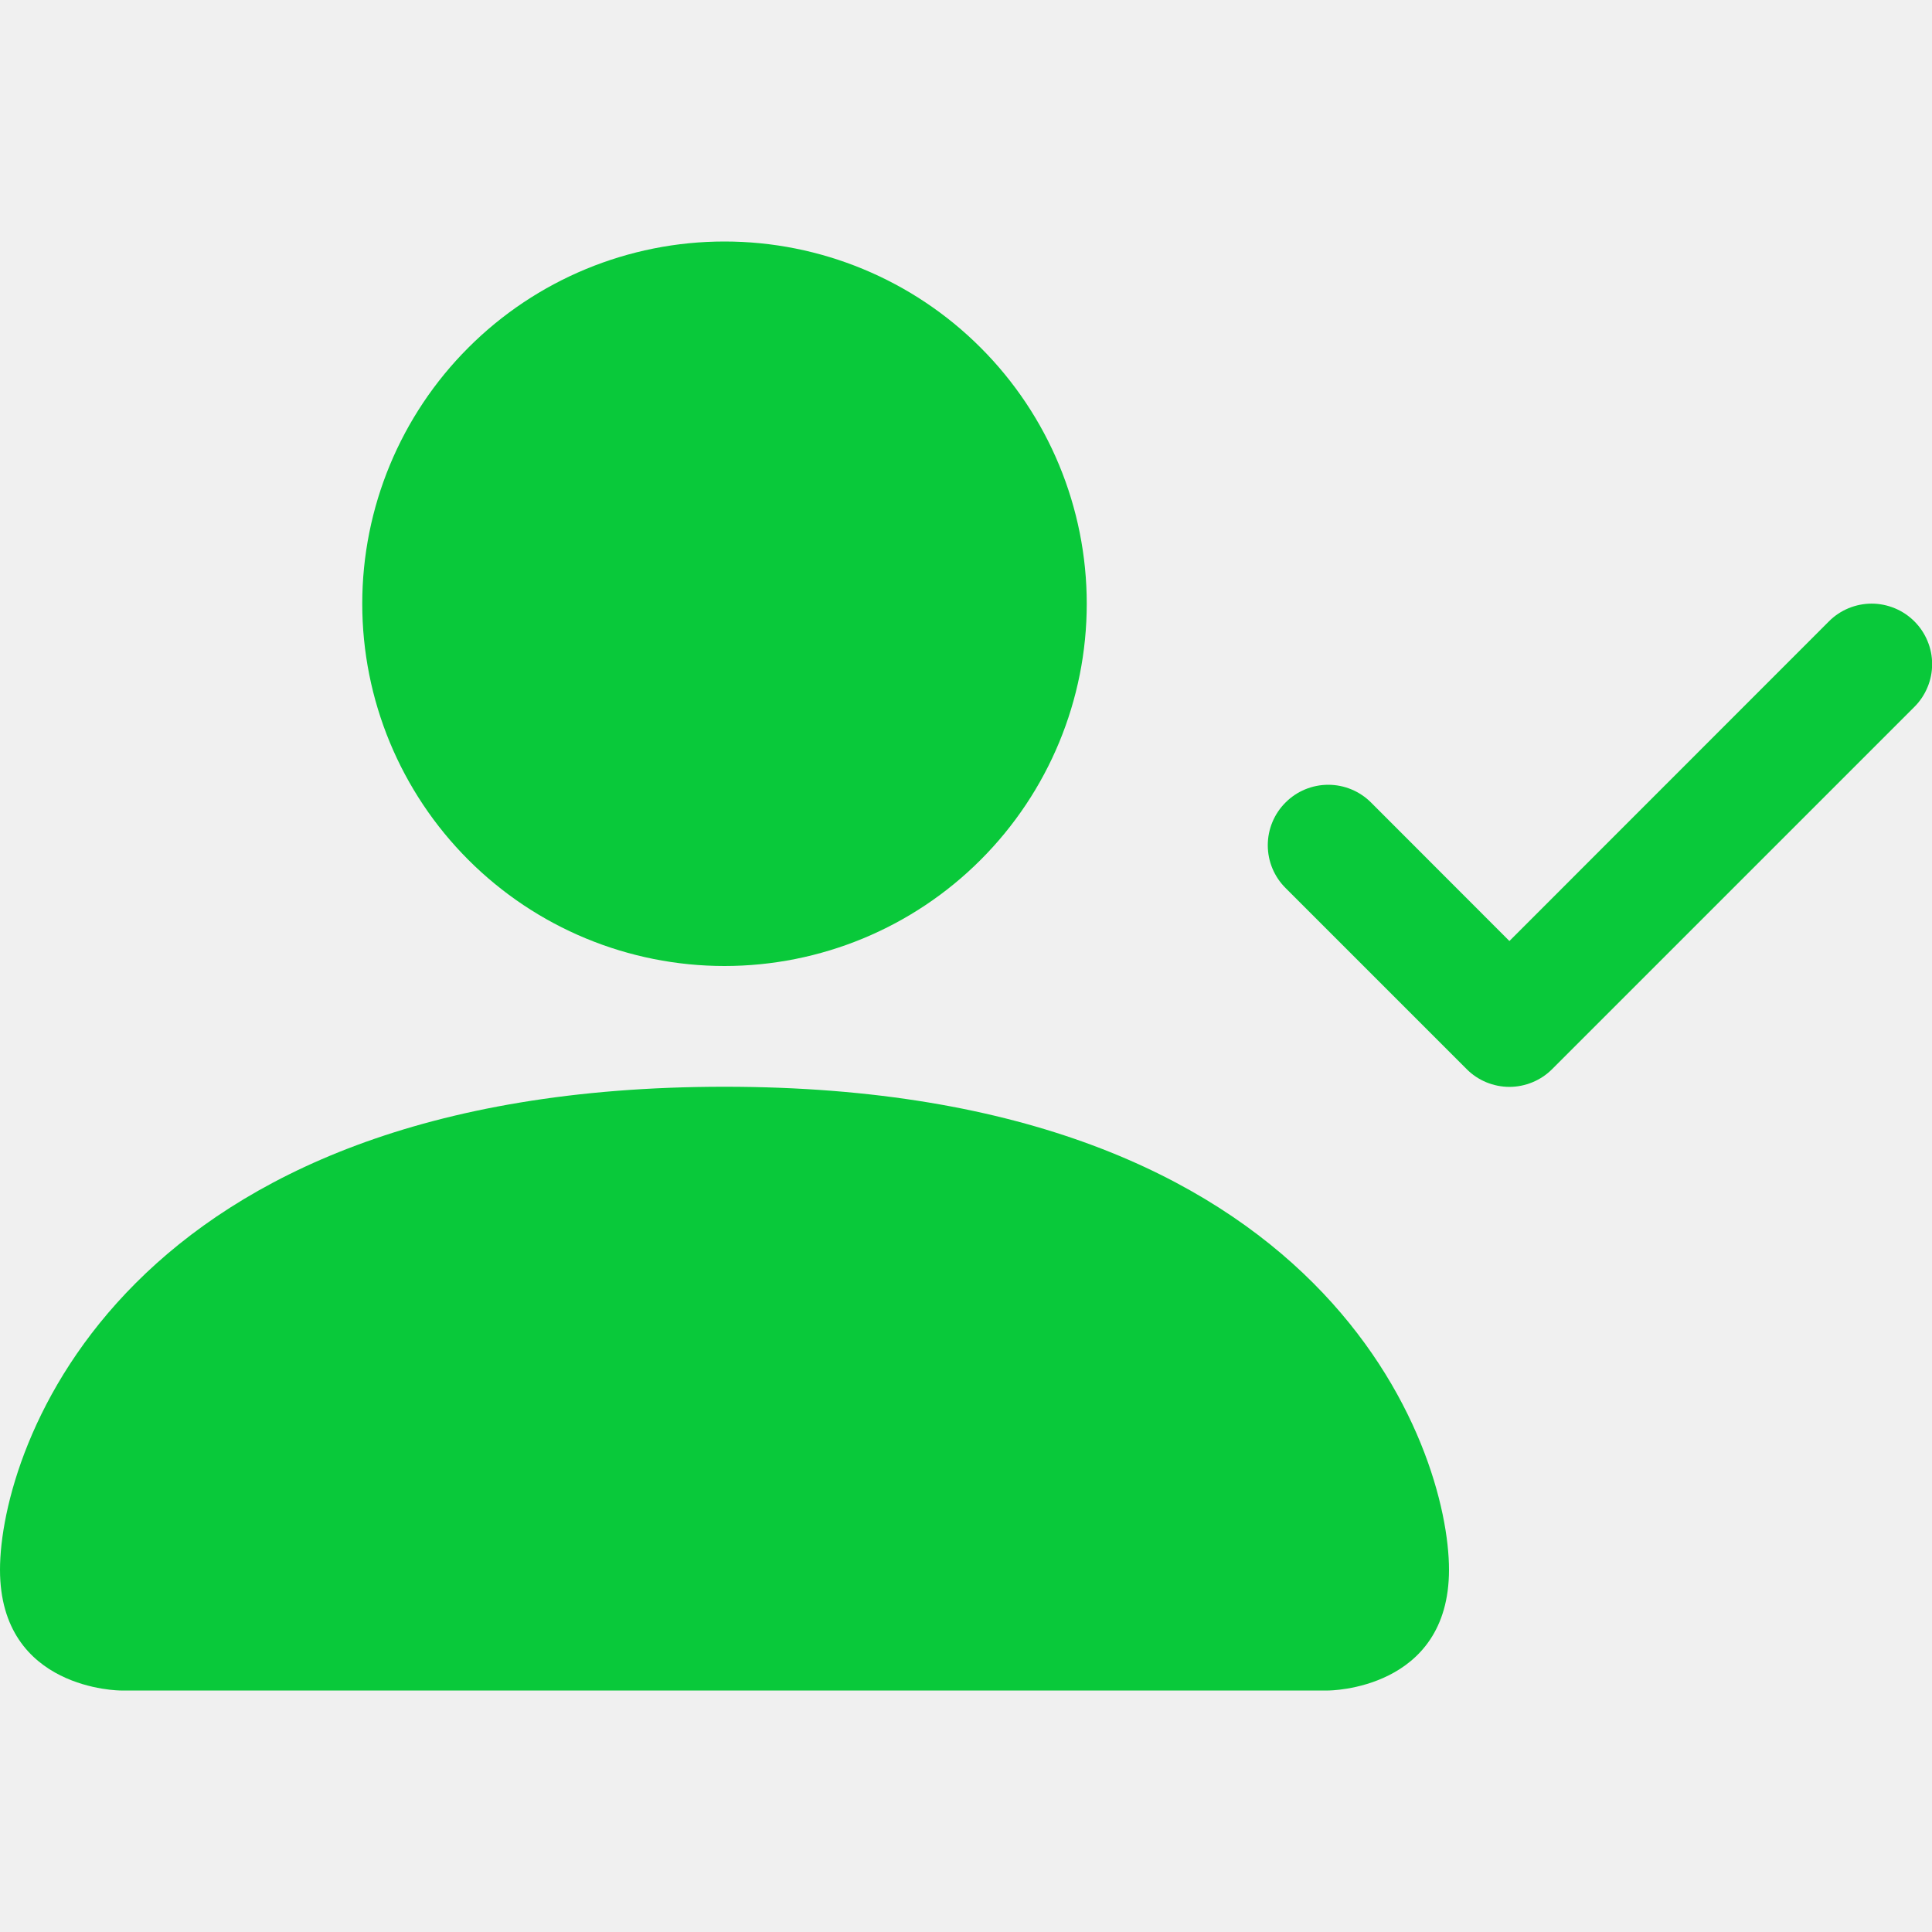
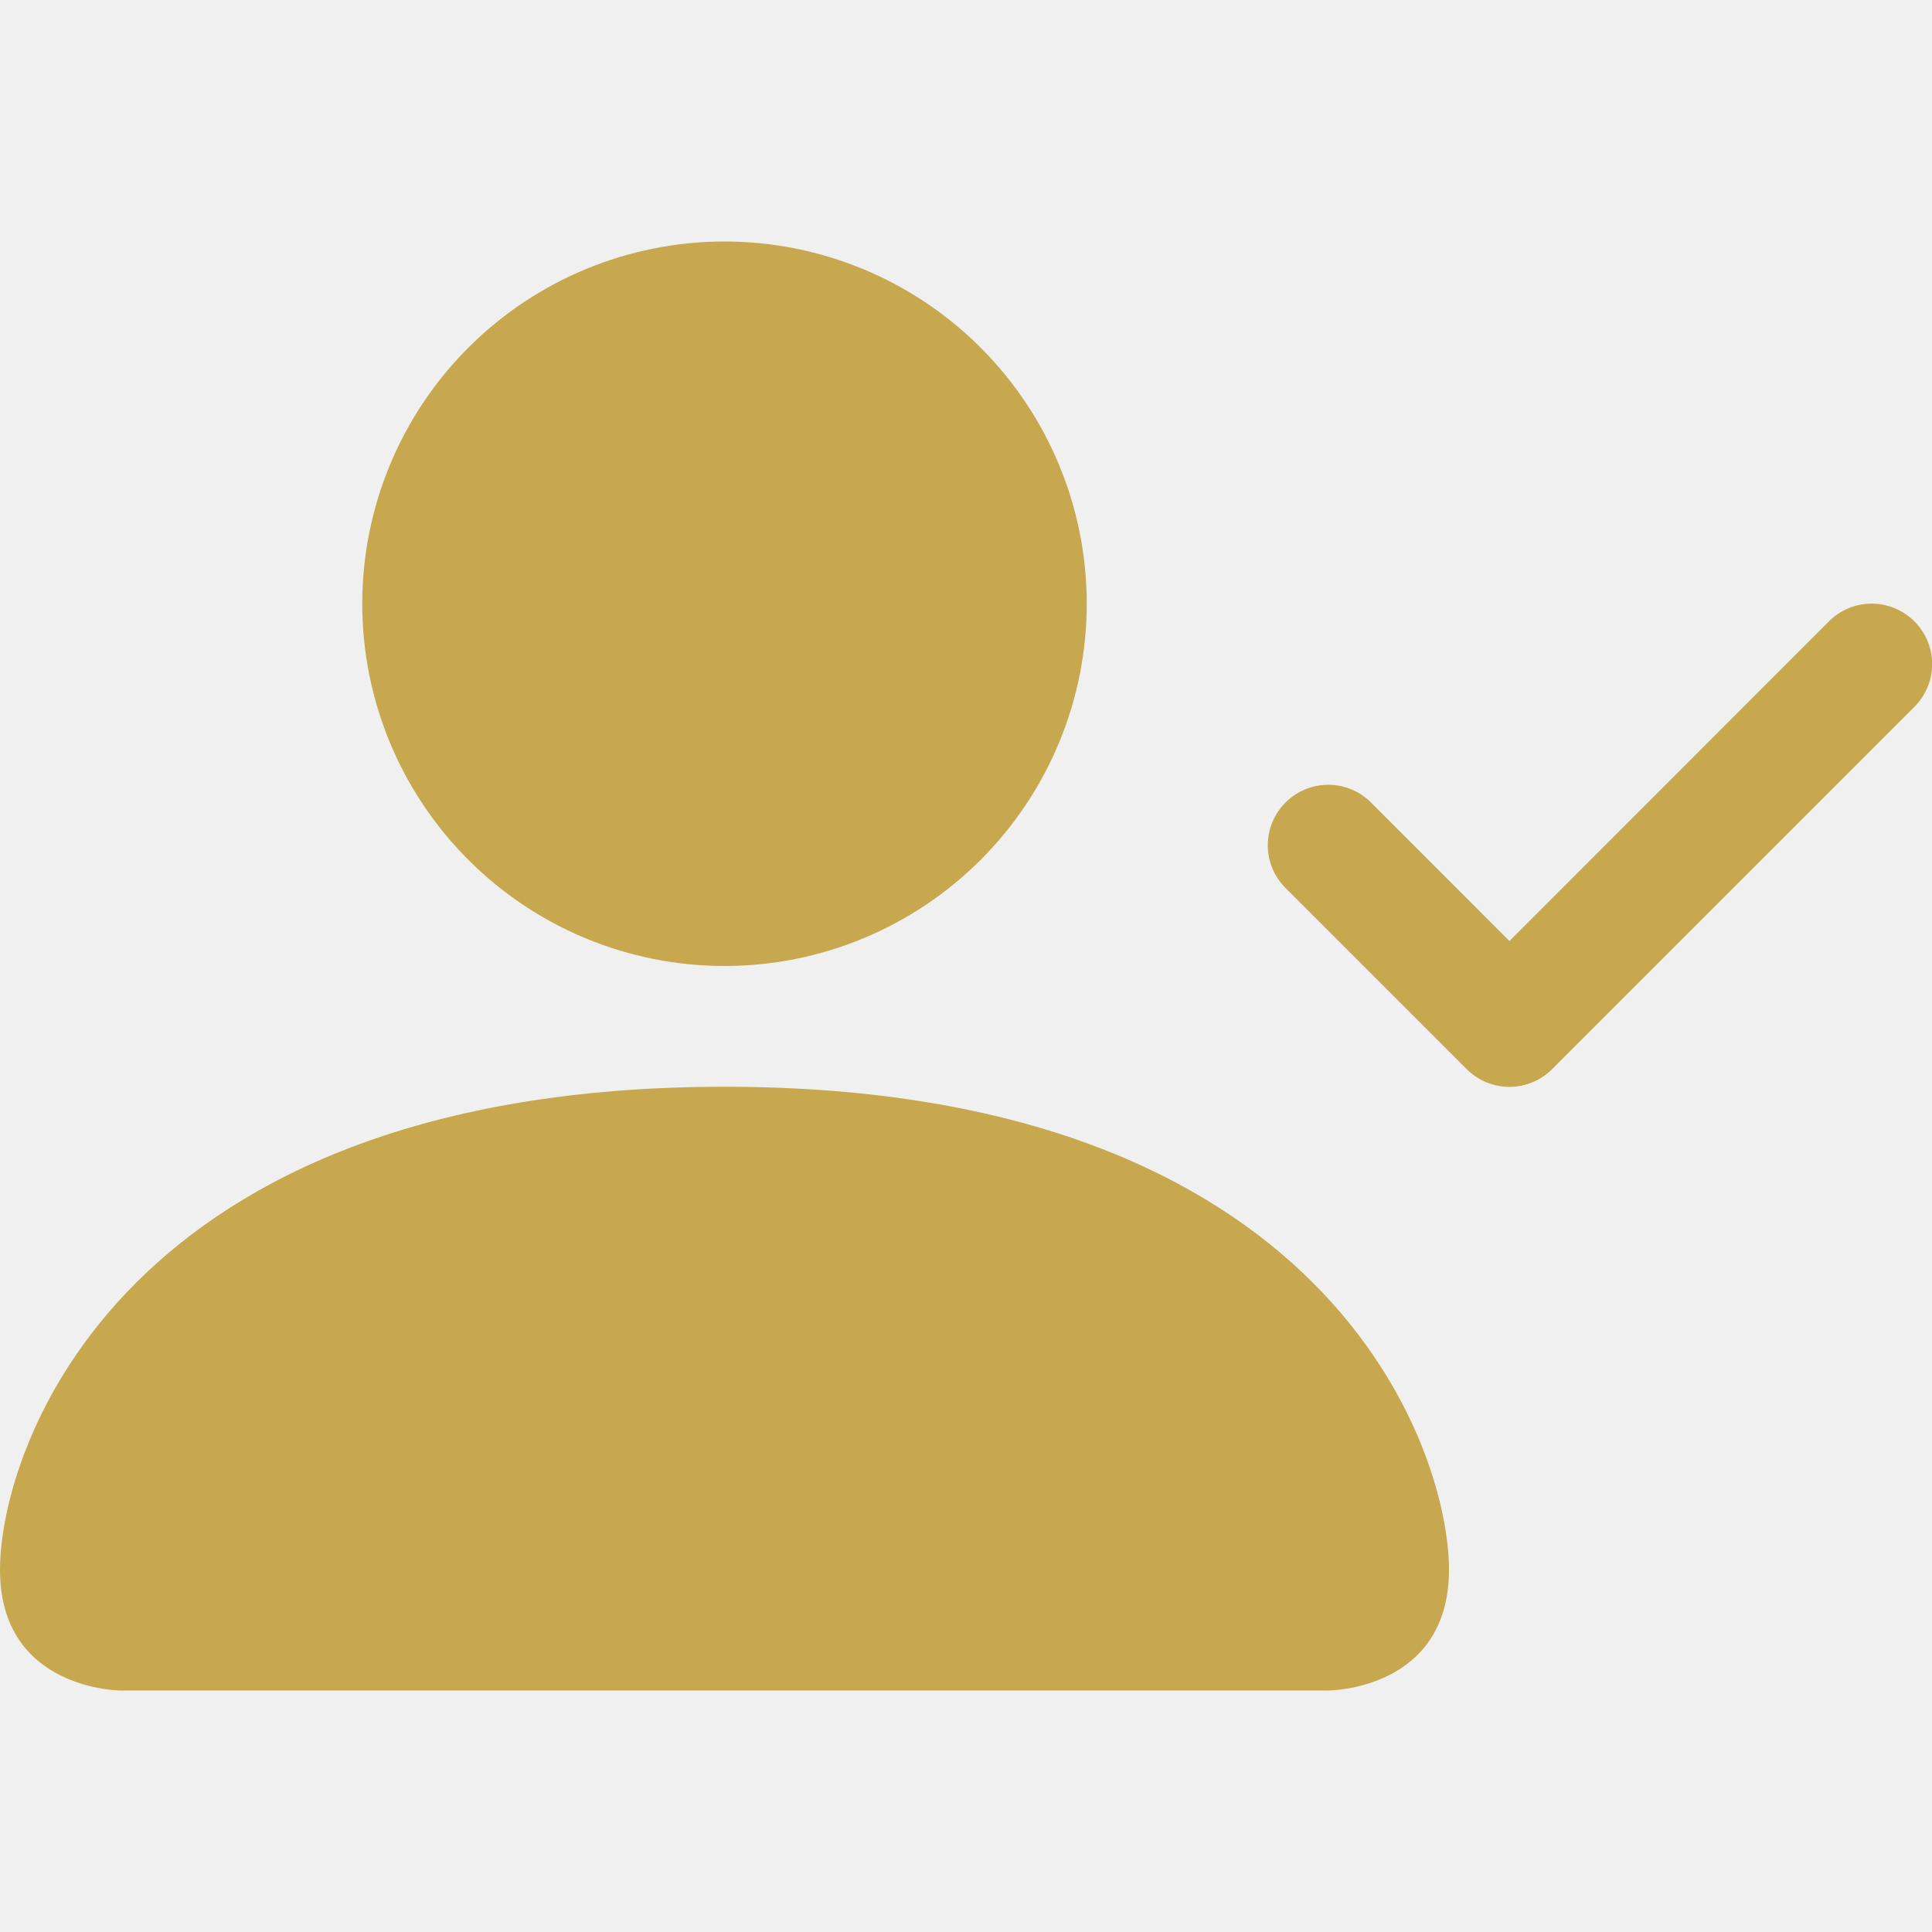
<svg xmlns="http://www.w3.org/2000/svg" width="30" height="30" viewBox="0 0 30 30" fill="none">
  <g clip-path="url(#clip0_951_1129)">
-     <path fill-rule="evenodd" clip-rule="evenodd" d="M29.727 9.649C29.814 9.736 29.883 9.839 29.93 9.953C29.978 10.067 30.002 10.189 30.002 10.312C30.002 10.436 29.978 10.558 29.93 10.672C29.883 10.786 29.814 10.889 29.727 10.976L24.102 16.601C24.014 16.689 23.911 16.758 23.797 16.805C23.683 16.852 23.561 16.877 23.438 16.877C23.314 16.877 23.192 16.852 23.078 16.805C22.965 16.758 22.861 16.689 22.774 16.601L19.962 13.789C19.785 13.613 19.686 13.374 19.686 13.125C19.686 12.876 19.785 12.637 19.962 12.461C20.137 12.285 20.376 12.186 20.625 12.186C20.874 12.186 21.113 12.285 21.289 12.461L23.438 14.612L28.399 9.649C28.486 9.561 28.59 9.492 28.703 9.445C28.817 9.398 28.939 9.373 29.063 9.373C29.186 9.373 29.308 9.398 29.422 9.445C29.536 9.492 29.639 9.561 29.727 9.649Z" fill="#09C93A" />
-     <path d="M1.875 26.25C1.875 26.25 0 26.25 0 24.375C0 22.5 1.875 16.875 11.25 16.875C20.625 16.875 22.5 22.5 22.5 24.375C22.5 26.25 20.625 26.25 20.625 26.25H1.875ZM11.25 15C12.742 15 14.173 14.407 15.227 13.352C16.282 12.298 16.875 10.867 16.875 9.375C16.875 7.883 16.282 6.452 15.227 5.398C14.173 4.343 12.742 3.75 11.25 3.75C9.758 3.75 8.327 4.343 7.273 5.398C6.218 6.452 5.625 7.883 5.625 9.375C5.625 10.867 6.218 12.298 7.273 13.352C8.327 14.407 9.758 15 11.25 15Z" fill="#09C93A" />
+     <path fill-rule="evenodd" clip-rule="evenodd" d="M29.727 9.649C29.814 9.736 29.883 9.839 29.93 9.953C29.978 10.067 30.002 10.189 30.002 10.312C30.002 10.436 29.978 10.558 29.93 10.672C29.883 10.786 29.814 10.889 29.727 10.976L24.102 16.601C24.014 16.689 23.911 16.758 23.797 16.805C23.683 16.852 23.561 16.877 23.438 16.877C23.314 16.877 23.192 16.852 23.078 16.805C22.965 16.758 22.861 16.689 22.774 16.601L19.962 13.789C19.785 13.613 19.686 13.374 19.686 13.125C19.686 12.876 19.785 12.637 19.962 12.461C20.137 12.285 20.376 12.186 20.625 12.186C20.874 12.186 21.113 12.285 21.289 12.461L23.438 14.612L28.399 9.649C28.486 9.561 28.59 9.492 28.703 9.445C28.817 9.398 28.939 9.373 29.063 9.373C29.186 9.373 29.308 9.398 29.422 9.445C29.536 9.492 29.639 9.561 29.727 9.649Z" fill="#C8A84E" />
+     <path d="M1.875 26.25C1.875 26.25 0 26.25 0 24.375C0 22.5 1.875 16.875 11.25 16.875C20.625 16.875 22.5 22.5 22.5 24.375C22.5 26.25 20.625 26.25 20.625 26.25H1.875ZM11.25 15C12.742 15 14.173 14.407 15.227 13.352C16.282 12.298 16.875 10.867 16.875 9.375C16.875 7.883 16.282 6.452 15.227 5.398C14.173 4.343 12.742 3.75 11.25 3.75C9.758 3.75 8.327 4.343 7.273 5.398C6.218 6.452 5.625 7.883 5.625 9.375C5.625 10.867 6.218 12.298 7.273 13.352C8.327 14.407 9.758 15 11.25 15Z" fill="#C8A84E" />
  </g>
  <defs>
    <clipPath id="clip0_951_1129">
      <rect width="30" height="30" fill="white" />
    </clipPath>
  </defs>
</svg>
